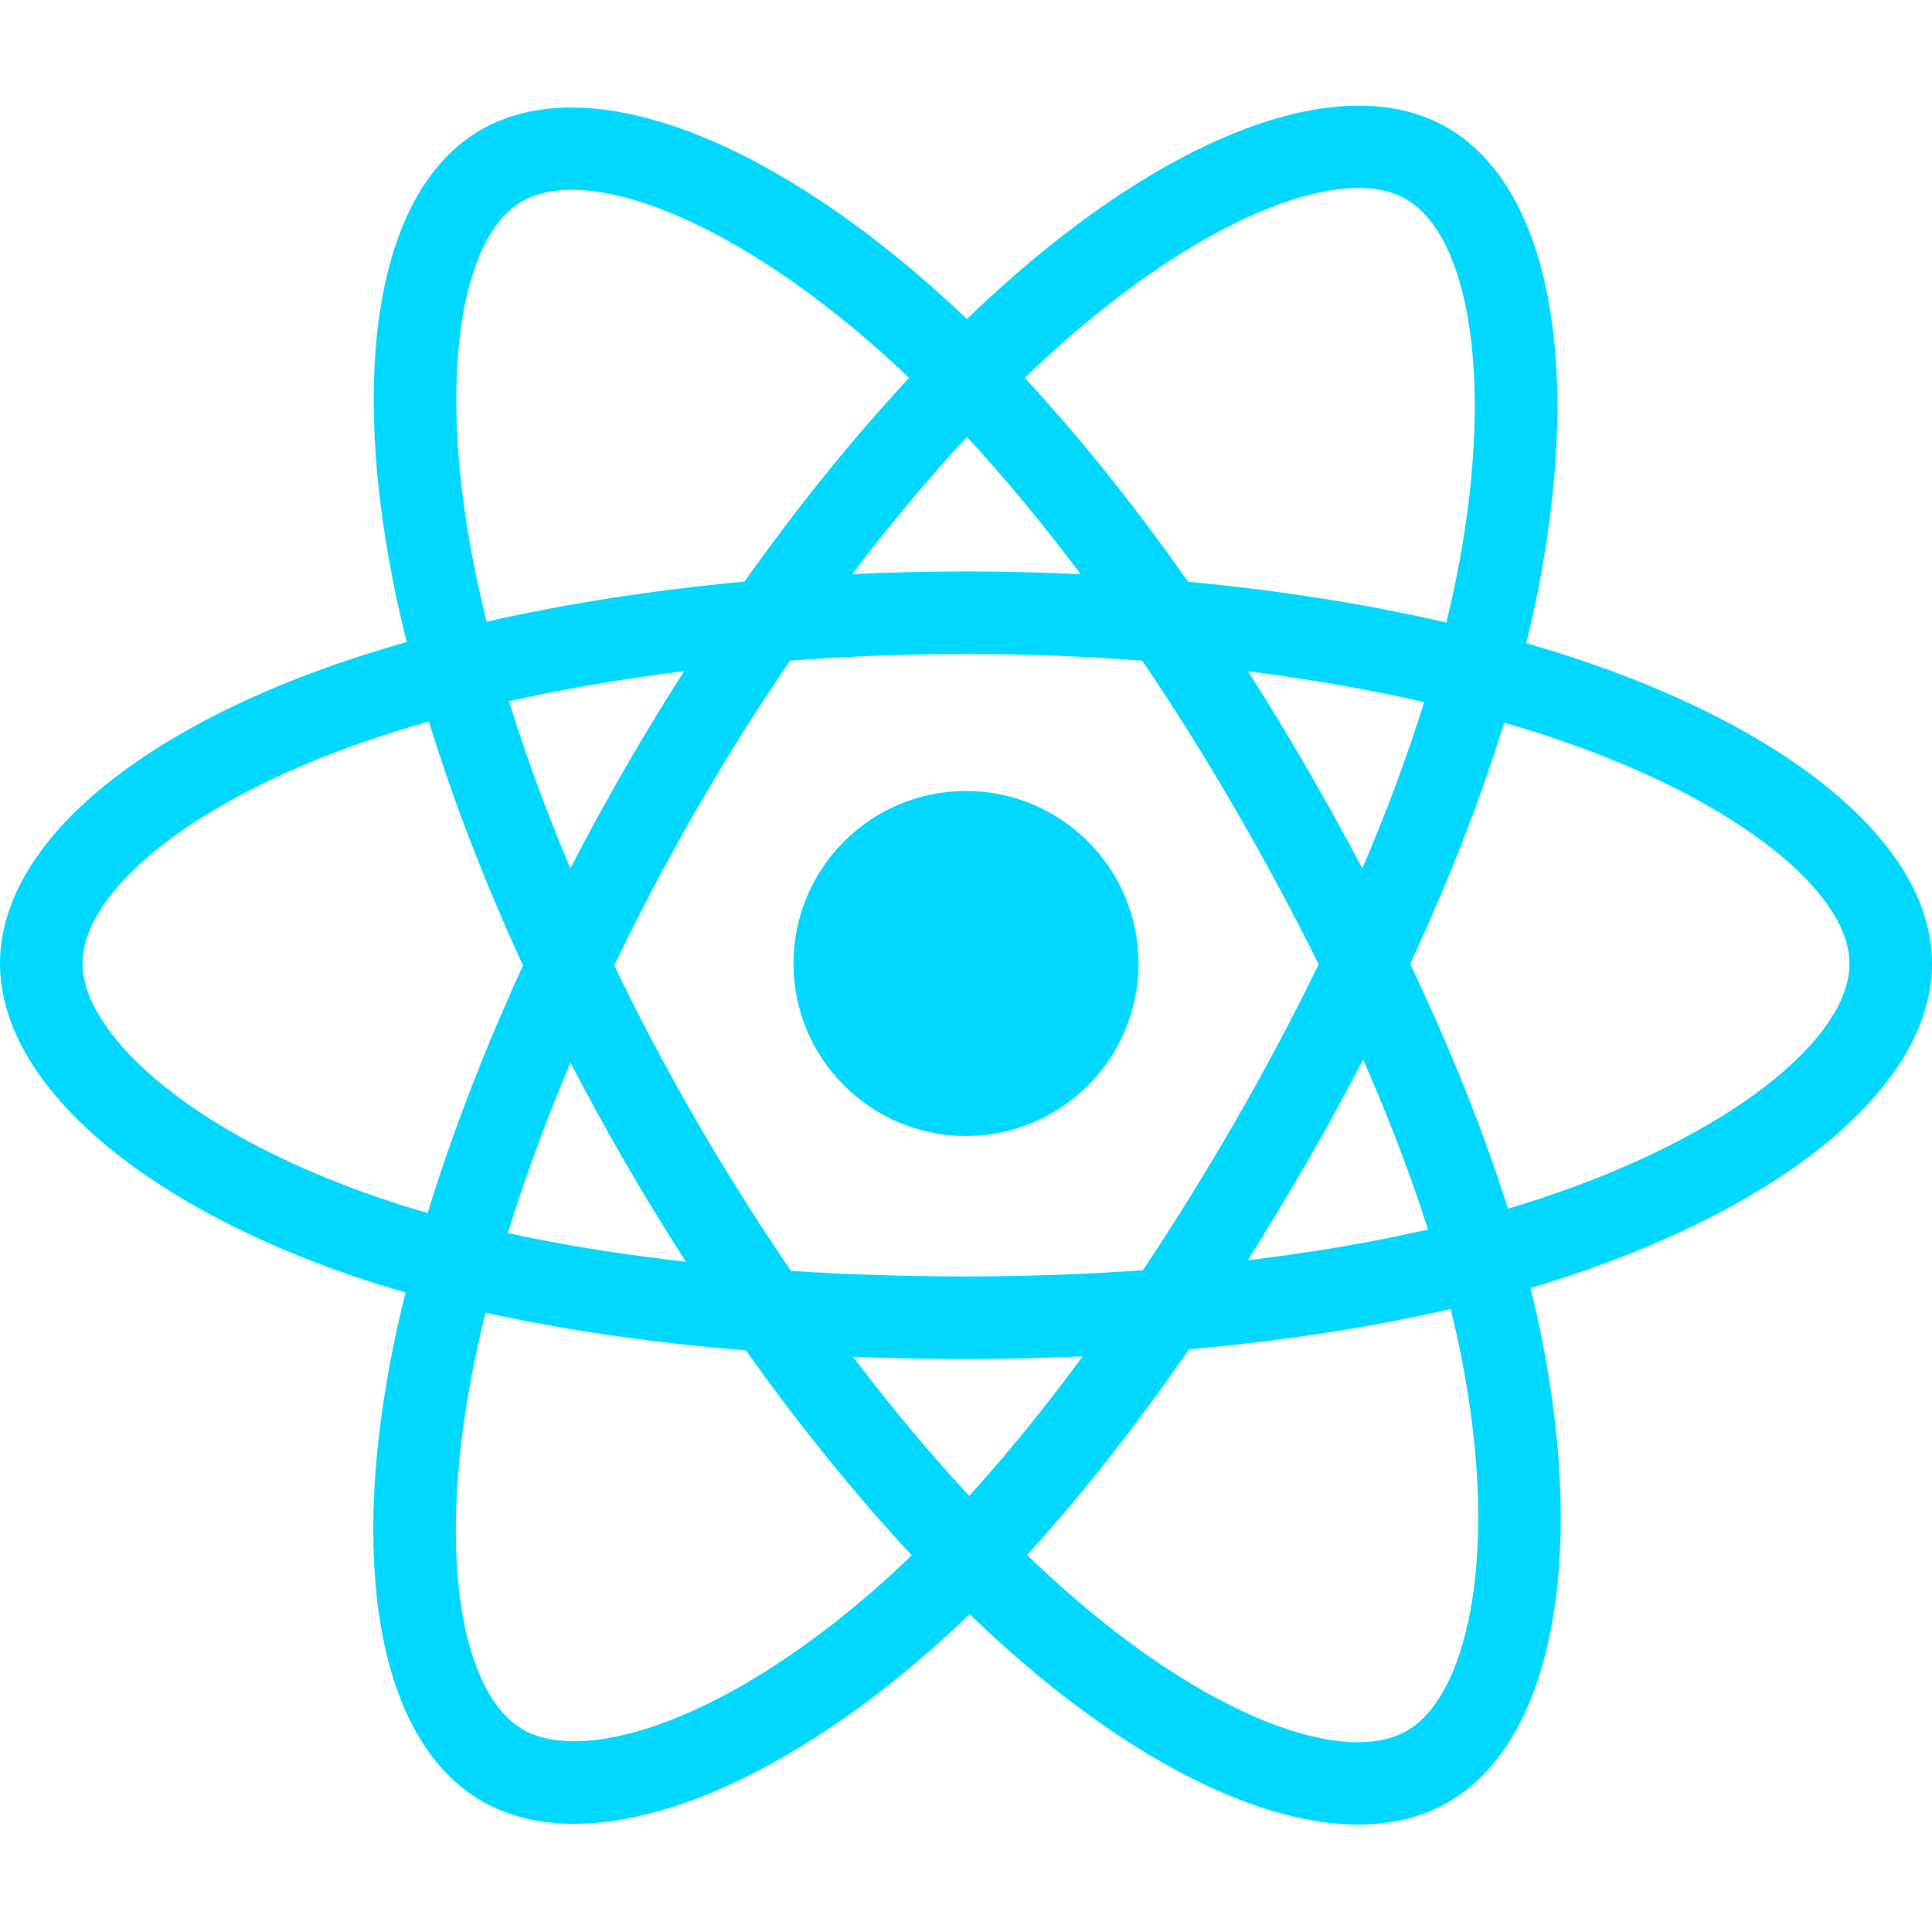
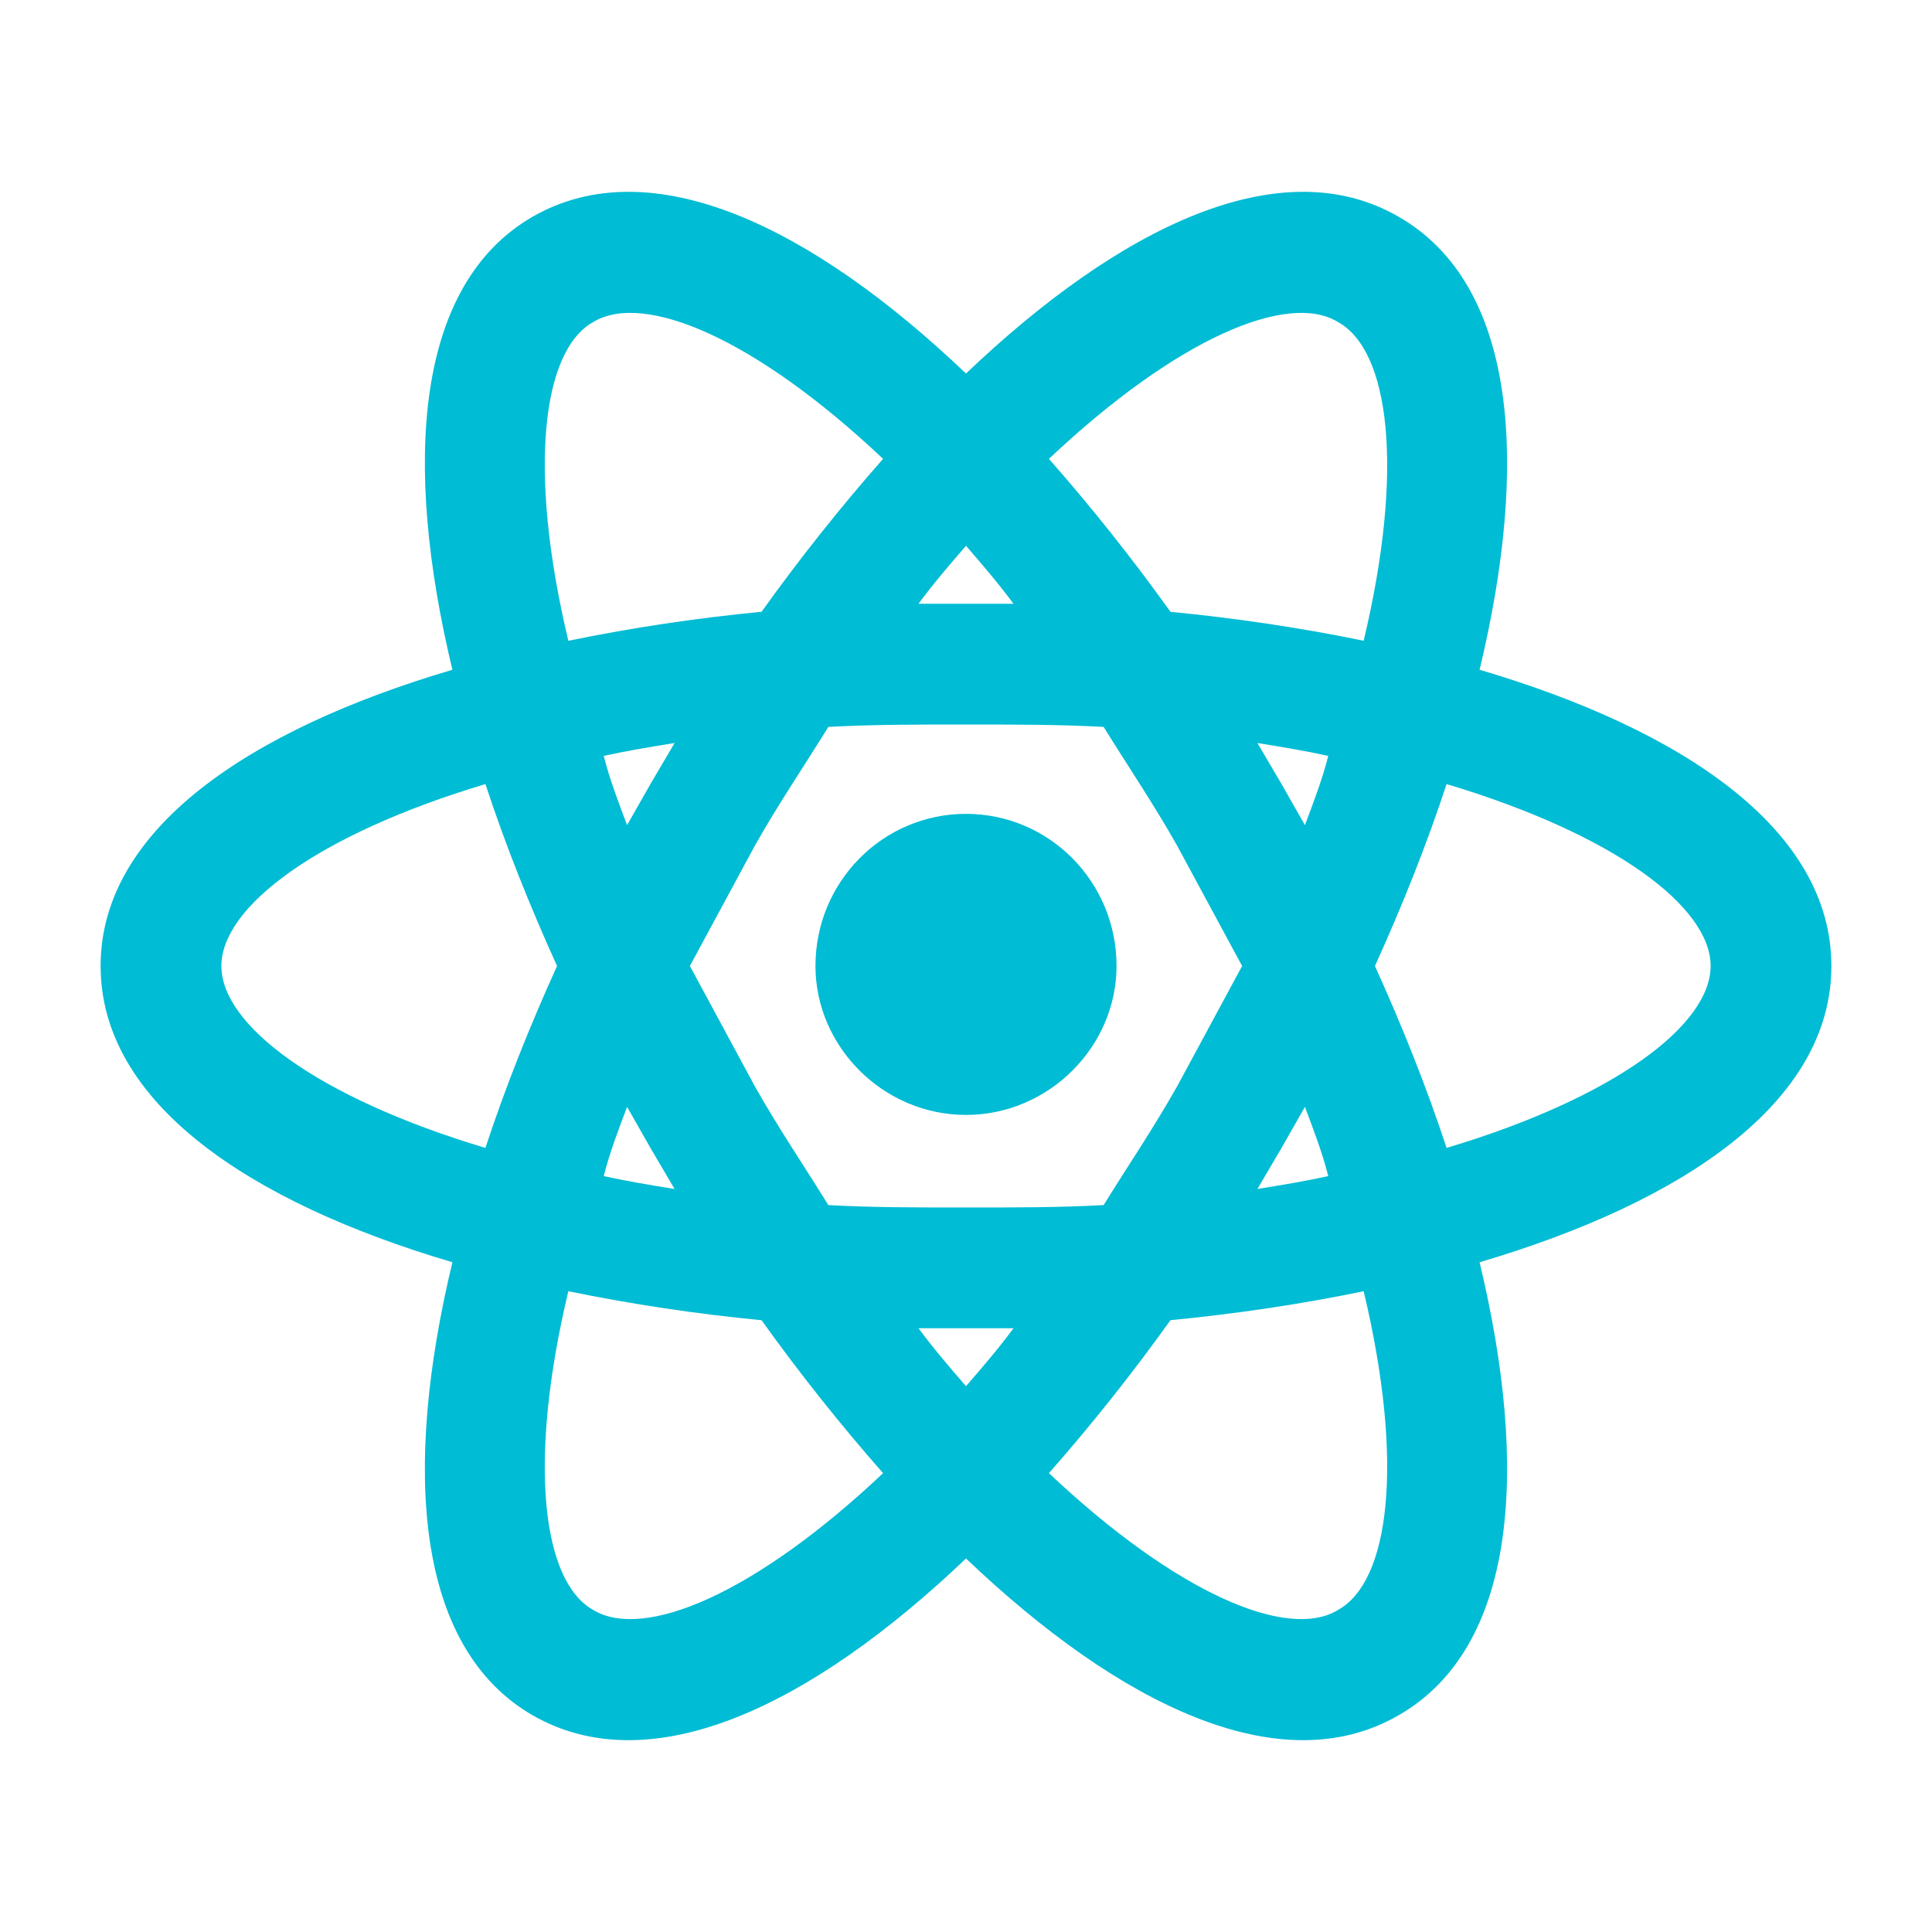
- <svg xmlns="http://www.w3.org/2000/svg" width="256px" height="256px" viewBox="0 -14 256 256" version="1.1" preserveAspectRatio="xMidYMid">
-   <g>
-     <path d="M210.483,73.824 C207.828,72.91 205.076,72.045 202.242,71.227 C202.708,69.326 203.136,67.45 203.516,65.606 C209.754,35.325 205.675,10.93 191.747,2.898 C178.392,-4.803 156.551,3.227 134.493,22.424 C132.372,24.27 130.245,26.224 128.118,28.272 C126.702,26.917 125.287,25.608 123.877,24.355 C100.759,3.829 77.587,-4.822 63.673,3.233 C50.33,10.957 46.379,33.89 51.995,62.588 C52.537,65.36 53.171,68.191 53.887,71.069 C50.608,72 47.442,72.992 44.413,74.048 C17.309,83.497 0,98.307 0,113.668 C0,129.533 18.582,145.446 46.812,155.095 C49.039,155.857 51.351,156.577 53.733,157.26 C52.96,160.373 52.288,163.423 51.723,166.398 C46.369,194.598 50.55,216.989 63.857,224.664 C77.601,232.59 100.669,224.443 123.13,204.809 C124.906,203.257 126.687,201.611 128.472,199.886 C130.786,202.114 133.095,204.222 135.393,206.2 C157.15,224.922 178.638,232.482 191.932,224.786 C205.663,216.837 210.126,192.783 204.332,163.518 C203.89,161.283 203.375,159 202.797,156.676 C204.417,156.197 206.007,155.702 207.557,155.188 C236.905,145.465 256,129.745 256,113.668 C256,98.251 238.132,83.342 210.483,73.824 L210.483,73.824 Z M204.118,144.808 C202.718,145.271 201.282,145.719 199.818,146.153 C196.578,135.896 192.206,124.99 186.855,113.721 C191.961,102.721 196.165,91.954 199.314,81.764 C201.933,82.522 204.474,83.321 206.924,84.164 C230.613,92.32 245.064,104.377 245.064,113.668 C245.064,123.564 229.458,136.411 204.118,144.808 L204.118,144.808 Z M193.604,165.642 C196.166,178.583 196.531,190.283 194.835,199.429 C193.31,207.648 190.244,213.127 186.452,215.322 C178.385,219.991 161.132,213.921 142.525,197.91 C140.392,196.074 138.244,194.115 136.088,192.04 C143.302,184.151 150.511,174.98 157.547,164.794 C169.923,163.696 181.615,161.9 192.218,159.449 C192.74,161.556 193.204,163.622 193.604,165.642 L193.604,165.642 Z M87.276,214.515 C79.394,217.298 73.116,217.378 69.321,215.19 C61.246,210.533 57.889,192.554 62.468,168.438 C62.993,165.676 63.617,162.839 64.337,159.939 C74.823,162.258 86.43,163.927 98.835,164.933 C105.919,174.9 113.336,184.061 120.811,192.083 C119.178,193.659 117.551,195.16 115.934,196.575 C106.001,205.257 96.048,211.417 87.276,214.515 L87.276,214.515 Z M50.349,144.747 C37.866,140.48 27.557,134.935 20.491,128.884 C14.141,123.447 10.936,118.048 10.936,113.668 C10.936,104.346 24.833,92.456 48.012,84.375 C50.825,83.394 53.769,82.47 56.824,81.602 C60.028,92.022 64.23,102.917 69.301,113.934 C64.164,125.115 59.902,136.183 56.667,146.726 C54.489,146.099 52.379,145.44 50.349,144.747 L50.349,144.747 Z M62.727,60.488 C57.916,35.9 61.111,17.353 69.152,12.698 C77.716,7.74 96.654,14.809 116.615,32.533 C117.891,33.666 119.172,34.851 120.456,36.078 C113.018,44.065 105.669,53.157 98.648,63.066 C86.608,64.182 75.083,65.974 64.487,68.375 C63.821,65.695 63.231,63.062 62.727,60.488 L62.727,60.488 Z M173.154,87.755 C170.621,83.38 168.02,79.108 165.369,74.952 C173.537,75.985 181.363,77.356 188.712,79.033 C186.506,86.104 183.756,93.497 180.519,101.077 C178.196,96.668 175.74,92.223 173.154,87.755 L173.154,87.755 Z M128.122,43.894 C133.166,49.359 138.218,55.46 143.187,62.08 C138.18,61.844 133.111,61.721 128,61.721 C122.937,61.721 117.906,61.841 112.93,62.074 C117.904,55.515 122.999,49.422 128.122,43.894 L128.122,43.894 Z M82.802,87.831 C80.272,92.218 77.861,96.639 75.575,101.069 C72.391,93.516 69.666,86.089 67.441,78.917 C74.745,77.283 82.534,75.946 90.65,74.933 C87.961,79.127 85.339,83.43 82.802,87.83 L82.802,87.831 L82.802,87.831 Z M90.883,153.183 C82.498,152.247 74.592,150.98 67.29,149.39 C69.551,142.091 72.335,134.505 75.588,126.79 C77.879,131.216 80.299,135.638 82.845,140.036 L82.846,140.036 C85.439,144.515 88.126,148.904 90.883,153.183 L90.883,153.183 Z M128.425,184.213 C123.241,178.621 118.071,172.434 113.022,165.78 C117.924,165.972 122.921,166.071 128,166.071 C133.218,166.071 138.376,165.953 143.453,165.727 C138.468,172.501 133.435,178.697 128.425,184.213 L128.425,184.213 Z M180.623,126.396 C184.045,134.195 186.929,141.741 189.219,148.916 C181.797,150.61 173.783,151.974 165.339,152.987 C167.997,148.776 170.62,144.43 173.198,139.961 C175.805,135.438 178.282,130.909 180.623,126.396 L180.623,126.396 Z M163.725,134.497 C159.723,141.436 155.614,148.059 151.444,154.312 C143.847,154.855 135.999,155.135 128,155.135 C120.033,155.135 112.284,154.887 104.822,154.403 C100.483,148.068 96.285,141.425 92.309,134.557 L92.31,134.557 C88.344,127.707 84.694,120.799 81.387,113.93 C84.693,107.046 88.334,100.13 92.277,93.293 L92.276,93.294 C96.229,86.439 100.39,79.828 104.689,73.533 C112.302,72.957 120.11,72.657 128,72.657 L128,72.657 C135.926,72.657 143.743,72.96 151.354,73.54 C155.587,79.789 159.72,86.378 163.689,93.235 C167.703,100.169 171.39,107.038 174.725,113.775 C171.4,120.628 167.721,127.567 163.725,134.497 L163.725,134.497 Z M186.285,12.373 C194.857,17.317 198.191,37.254 192.805,63.399 C192.461,65.067 192.075,66.766 191.654,68.488 C181.033,66.037 169.5,64.214 157.425,63.081 C150.391,53.064 143.102,43.957 135.785,36.073 C137.752,34.181 139.716,32.376 141.673,30.673 C160.572,14.226 178.237,7.732 186.285,12.373 L186.285,12.373 Z M128,90.808 C140.625,90.808 150.86,101.043 150.86,113.668 C150.86,126.293 140.625,136.528 128,136.528 C115.375,136.528 105.14,126.293 105.14,113.668 C105.14,101.043 115.375,90.808 128,90.808 L128,90.808 Z" fill="#00D8FF" />
-   </g>
+ <svg xmlns="http://www.w3.org/2000/svg" viewBox="0 0 24 24">
+   <path d="M12 10.11c1.03 0 1.87.84 1.87 1.89 0 1-.84 1.85-1.87 1.85S10.13 13 10.13 12c0-1.05.84-1.89 1.87-1.89M7.37 20c.63.38 2.01-.2 3.6-1.7-.52-.59-1.03-1.23-1.51-1.9a22.7 22.7 0 0 1-2.4-.36c-.51 2.14-.32 3.61.31 3.96m.71-5.74-.29-.51c-.11.29-.22.58-.29.86.27.06.57.11.88.16l-.3-.51m6.54-.76.81-1.5-.81-1.5c-.3-.53-.62-1-.91-1.47C13.17 9 12.6 9 12 9s-1.17 0-1.71.03c-.29.47-.61.94-.91 1.47L8.57 12l.81 1.5c.3.53.62 1 .91 1.47.54.03 1.11.03 1.71.03s1.17 0 1.71-.03c.29-.47.61-.94.91-1.47M12 6.78c-.19.22-.39.45-.59.72h1.18c-.2-.27-.4-.5-.59-.72m0 10.44c.19-.22.39-.45.59-.72h-1.18c.2.27.4.5.59.72M16.62 4c-.62-.38-2 .2-3.59 1.7.52.59 1.03 1.23 1.51 1.9.82.08 1.63.2 2.4.36.51-2.14.32-3.61-.32-3.96m-.7 5.74.29.51c.11-.29.22-.58.29-.86-.27-.06-.57-.11-.88-.16l.3.51m1.45-7.05c1.47.84 1.63 3.05 1.01 5.63 2.54.75 4.37 1.99 4.37 3.68s-1.83 2.93-4.37 3.68c.62 2.58.46 4.79-1.01 5.63-1.46.84-3.45-.12-5.37-1.95-1.92 1.83-3.91 2.79-5.38 1.95-1.46-.84-1.62-3.05-1-5.63-2.54-.75-4.37-1.99-4.37-3.68s1.83-2.93 4.37-3.68c-.62-2.58-.46-4.79 1-5.63 1.47-.84 3.46.12 5.38 1.95 1.92-1.83 3.91-2.79 5.37-1.95M17.08 12c.34.75.64 1.5.89 2.26 2.1-.63 3.28-1.53 3.28-2.26s-1.18-1.63-3.28-2.26c-.25.76-.55 1.51-.89 2.26M6.92 12c-.34-.75-.64-1.5-.89-2.26-2.1.63-3.28 1.53-3.28 2.26s1.18 1.63 3.28 2.26c.25-.76.55-1.51.89-2.26m9 2.26-.3.51c.31-.05.61-.1.88-.16-.07-.28-.18-.57-.29-.86l-.29.51m-2.89 4.04c1.59 1.5 2.97 2.08 3.59 1.7.64-.35.83-1.82.32-3.96-.77.16-1.58.28-2.4.36-.48.67-.99 1.31-1.51 1.9M8.08 9.74l.3-.51c-.31.05-.61.1-.88.16.07.28.18.57.29.86l.29-.51m2.89-4.04C9.38 4.2 8 3.62 7.37 4c-.63.35-.82 1.82-.31 3.96a22.7 22.7 0 0 1 2.4-.36c.48-.67.99-1.31 1.51-1.9z" fill="#00bcd4" />
</svg>
